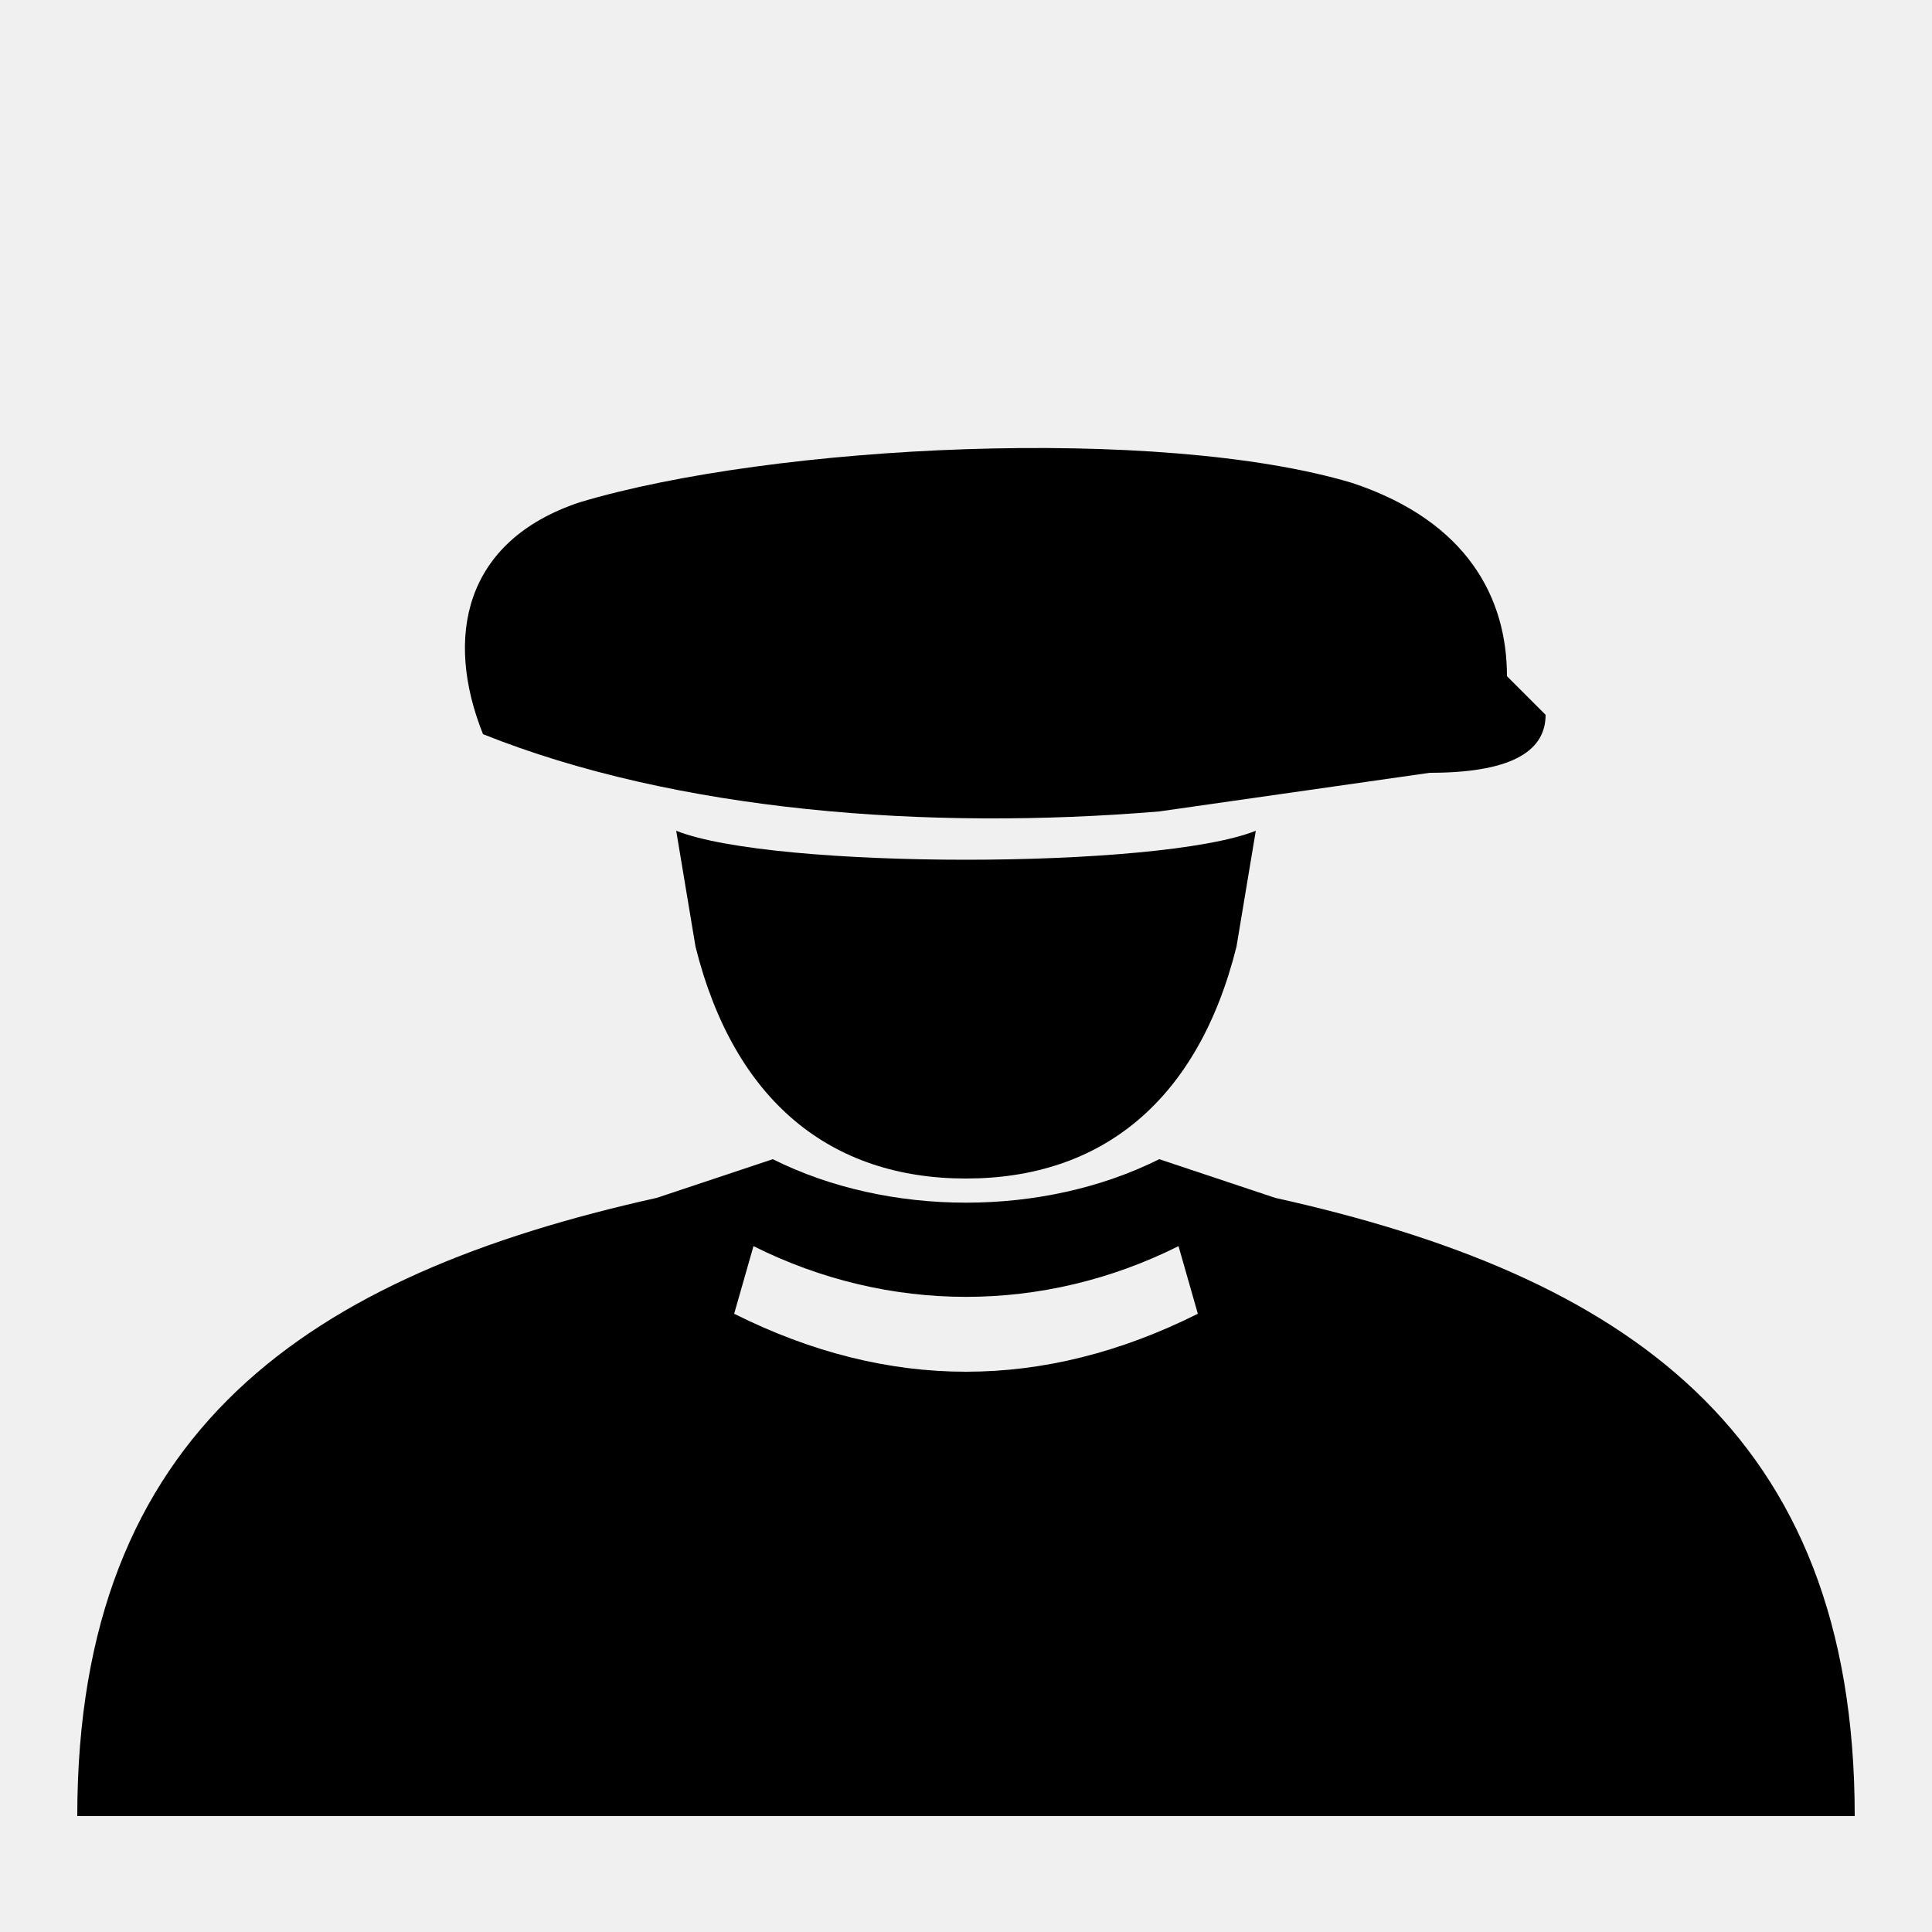
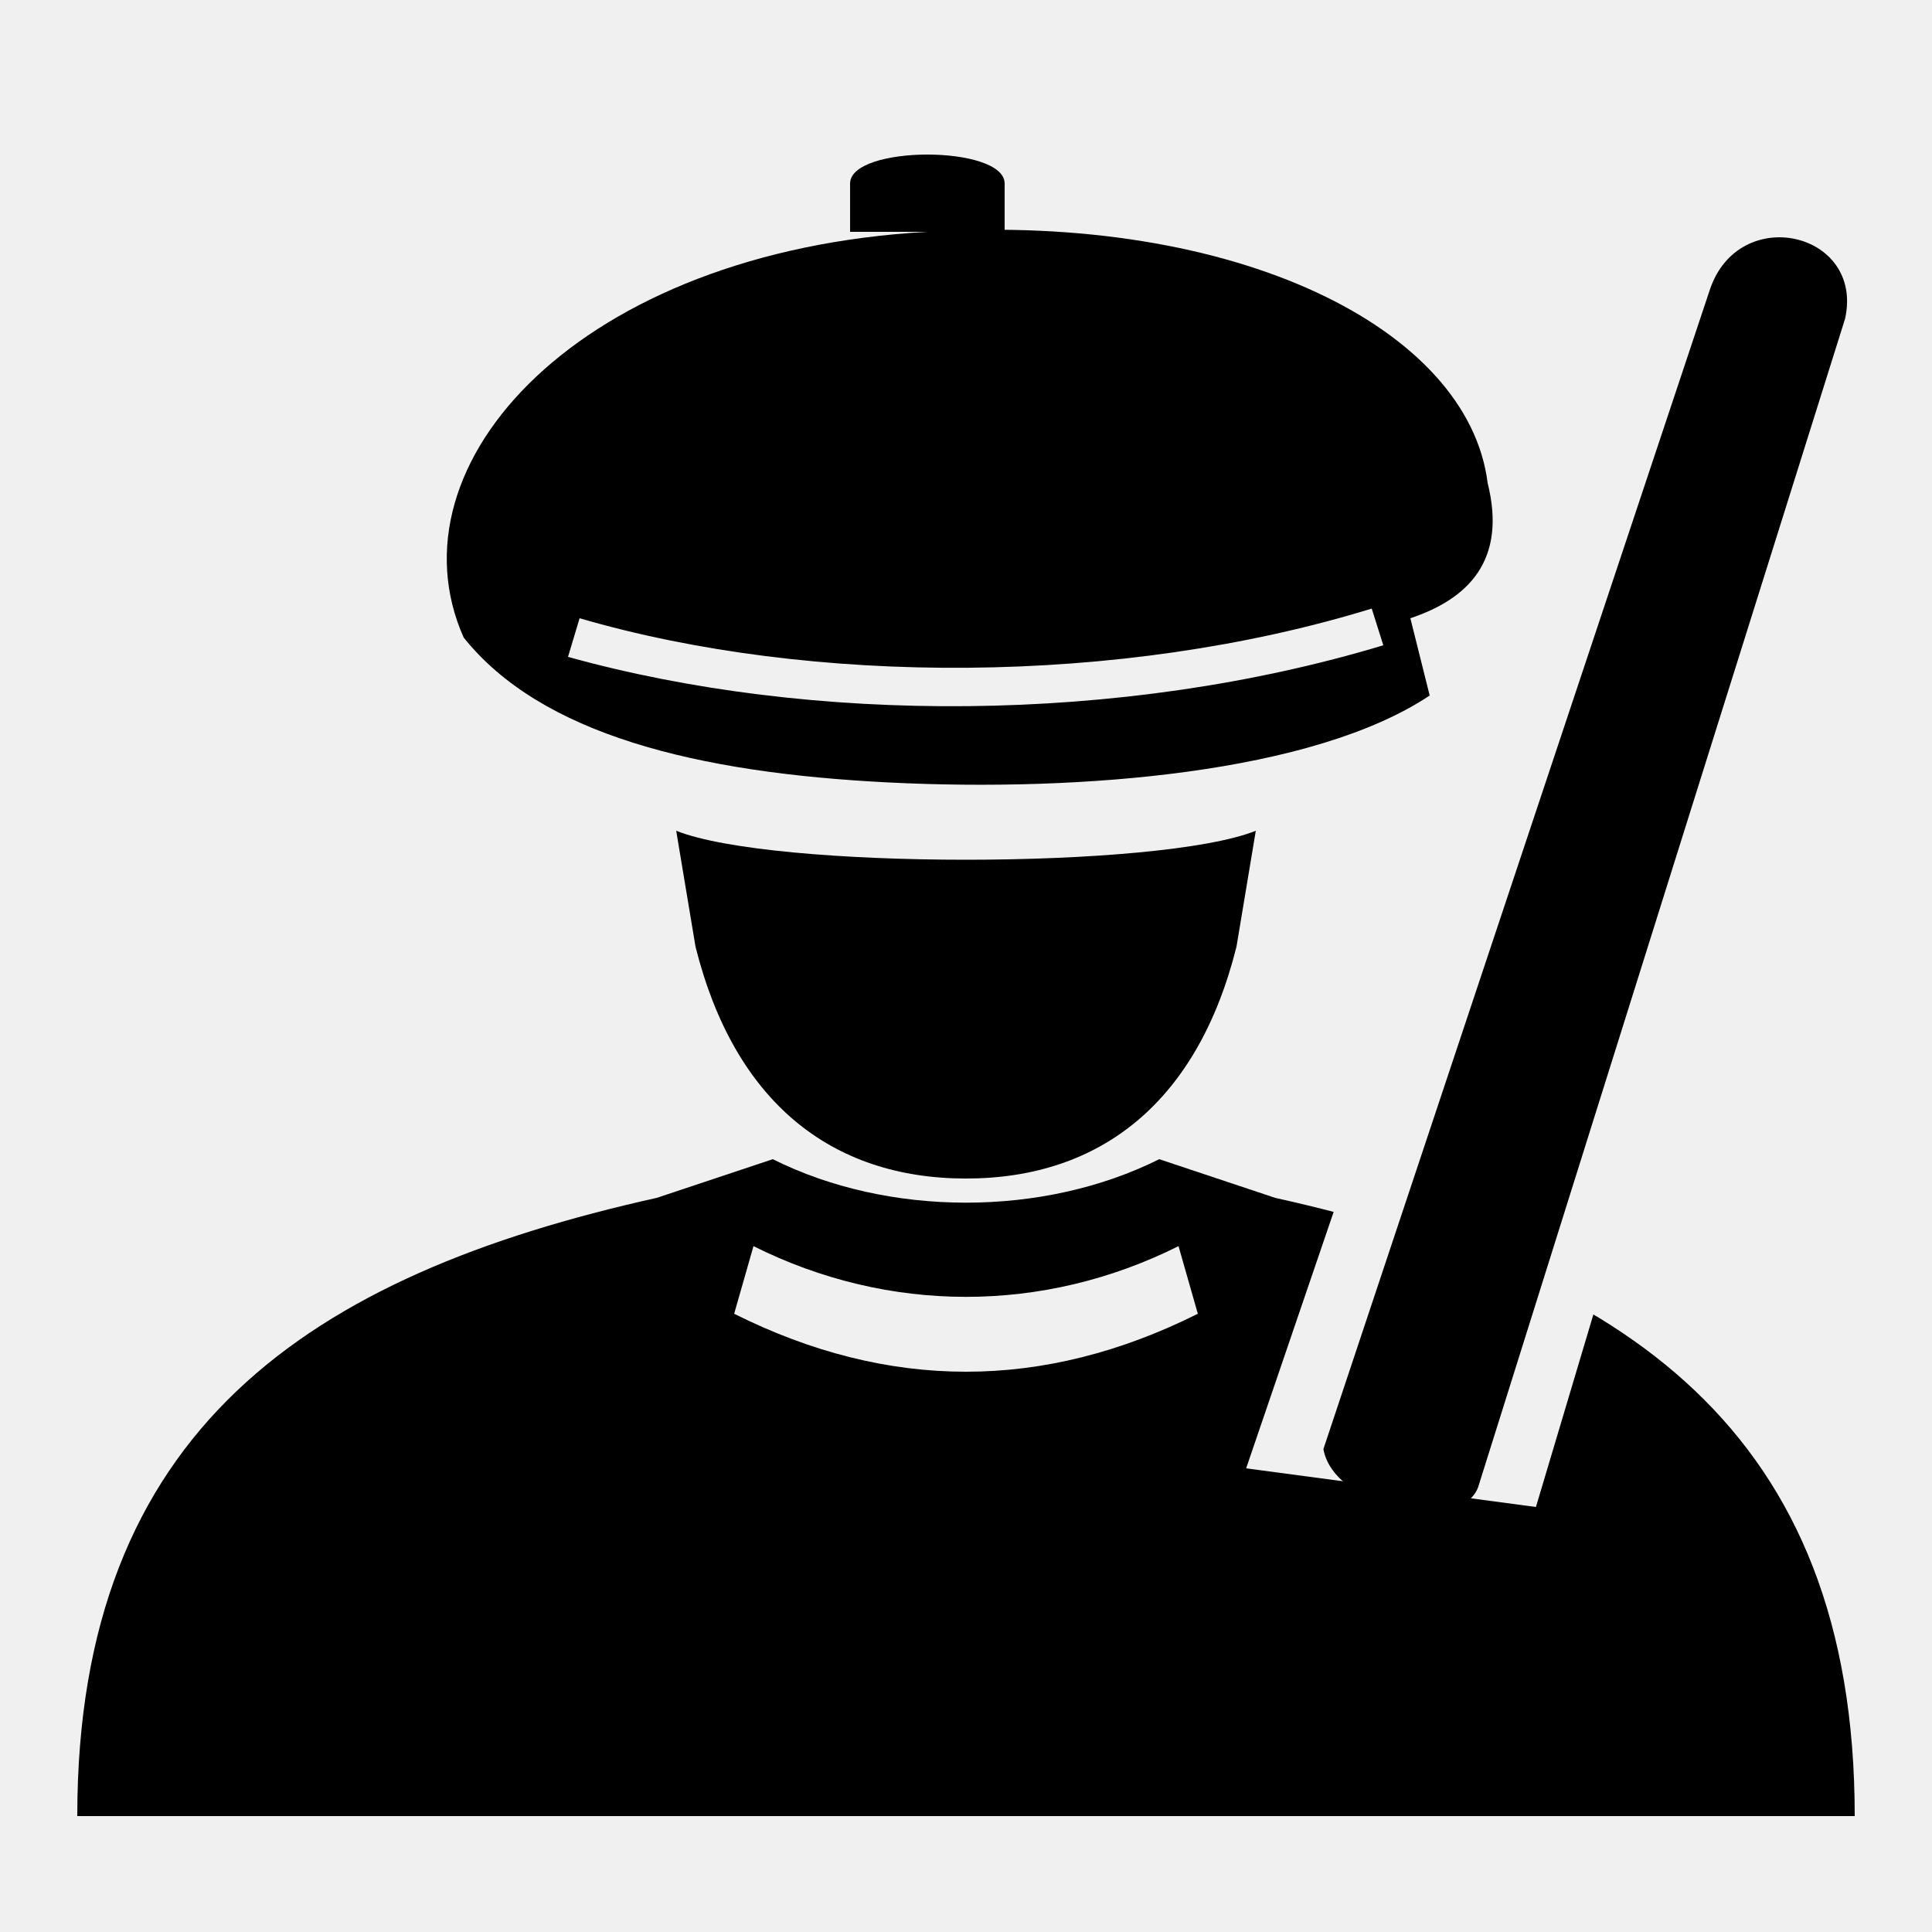
<svg xmlns="http://www.w3.org/2000/svg" viewBox="0 0 100 100" fill="#000000" fill-rule="evenodd">
-   <path d="M25 38 C23 33 24 28 30 26 C40 23 60 22 70 25 C76 27 78 31 78 35 L80 37 C80 39 78 40 74 40 L60 42 C48 43 35 42 25 38 Z" />
+   <defs>
+     <mask id="m">
+       <rect width="100" height="100" fill="#fff" />
+       <path d="M64.5 76 L86 13 C88 6 99.5 8.5 98 16 L79.5 78 Z" fill="#000" />
+     </mask>
+   </defs>
+   <path d="M24 33 C20 24 30 13 48 12 C64 11 76 17 77 25 C78 29 76 31 73 32 L74 36 C68 40 56 41 46 40.5 C36 40 28 38 24 33 Z            M30 32 C42 35.5 58 35.5 71 31.5 L71.6 33.4 C58 37.5 42 37.5 29.4 34 Z" />
+   <path d="M44 9.5 C44 7.5 52 7.5 52 9.5 L52 12 L44 12 Z" />
  <path d="M35 43 C40 45 60 45 65 43 L64 49 C62 57 57 61 50 61 C43 61 38 57 36 49 Z" />
-   <path d="M4 94 C4 74 16 66 34 62 L40 60 C46 63 54 63 60 60 L66 62 C84 66 96 74 96 94 Z            M39 64.5 C46 68 54 68 61 64.5 L62 68 C54 72 46 72 38 68 Z" />
+   <path mask="url(#m)" d="M4 94 C4 74 16 66 34 62 L40 60 C46 63 54 63 60 60 L66 62 C84 66 96 74 96 94 Z M39 64.5 C46 68 54 68 61 64.5 L62 68 C54 72 46 72 38 68 Z" />
+   <path d="M68.5 75 L88.5 15 C90 10.5 96.5 12 95.5 16.5 L76.5 77 C75.5 79.5 69 78 68.5 75 Z" />
</svg>
